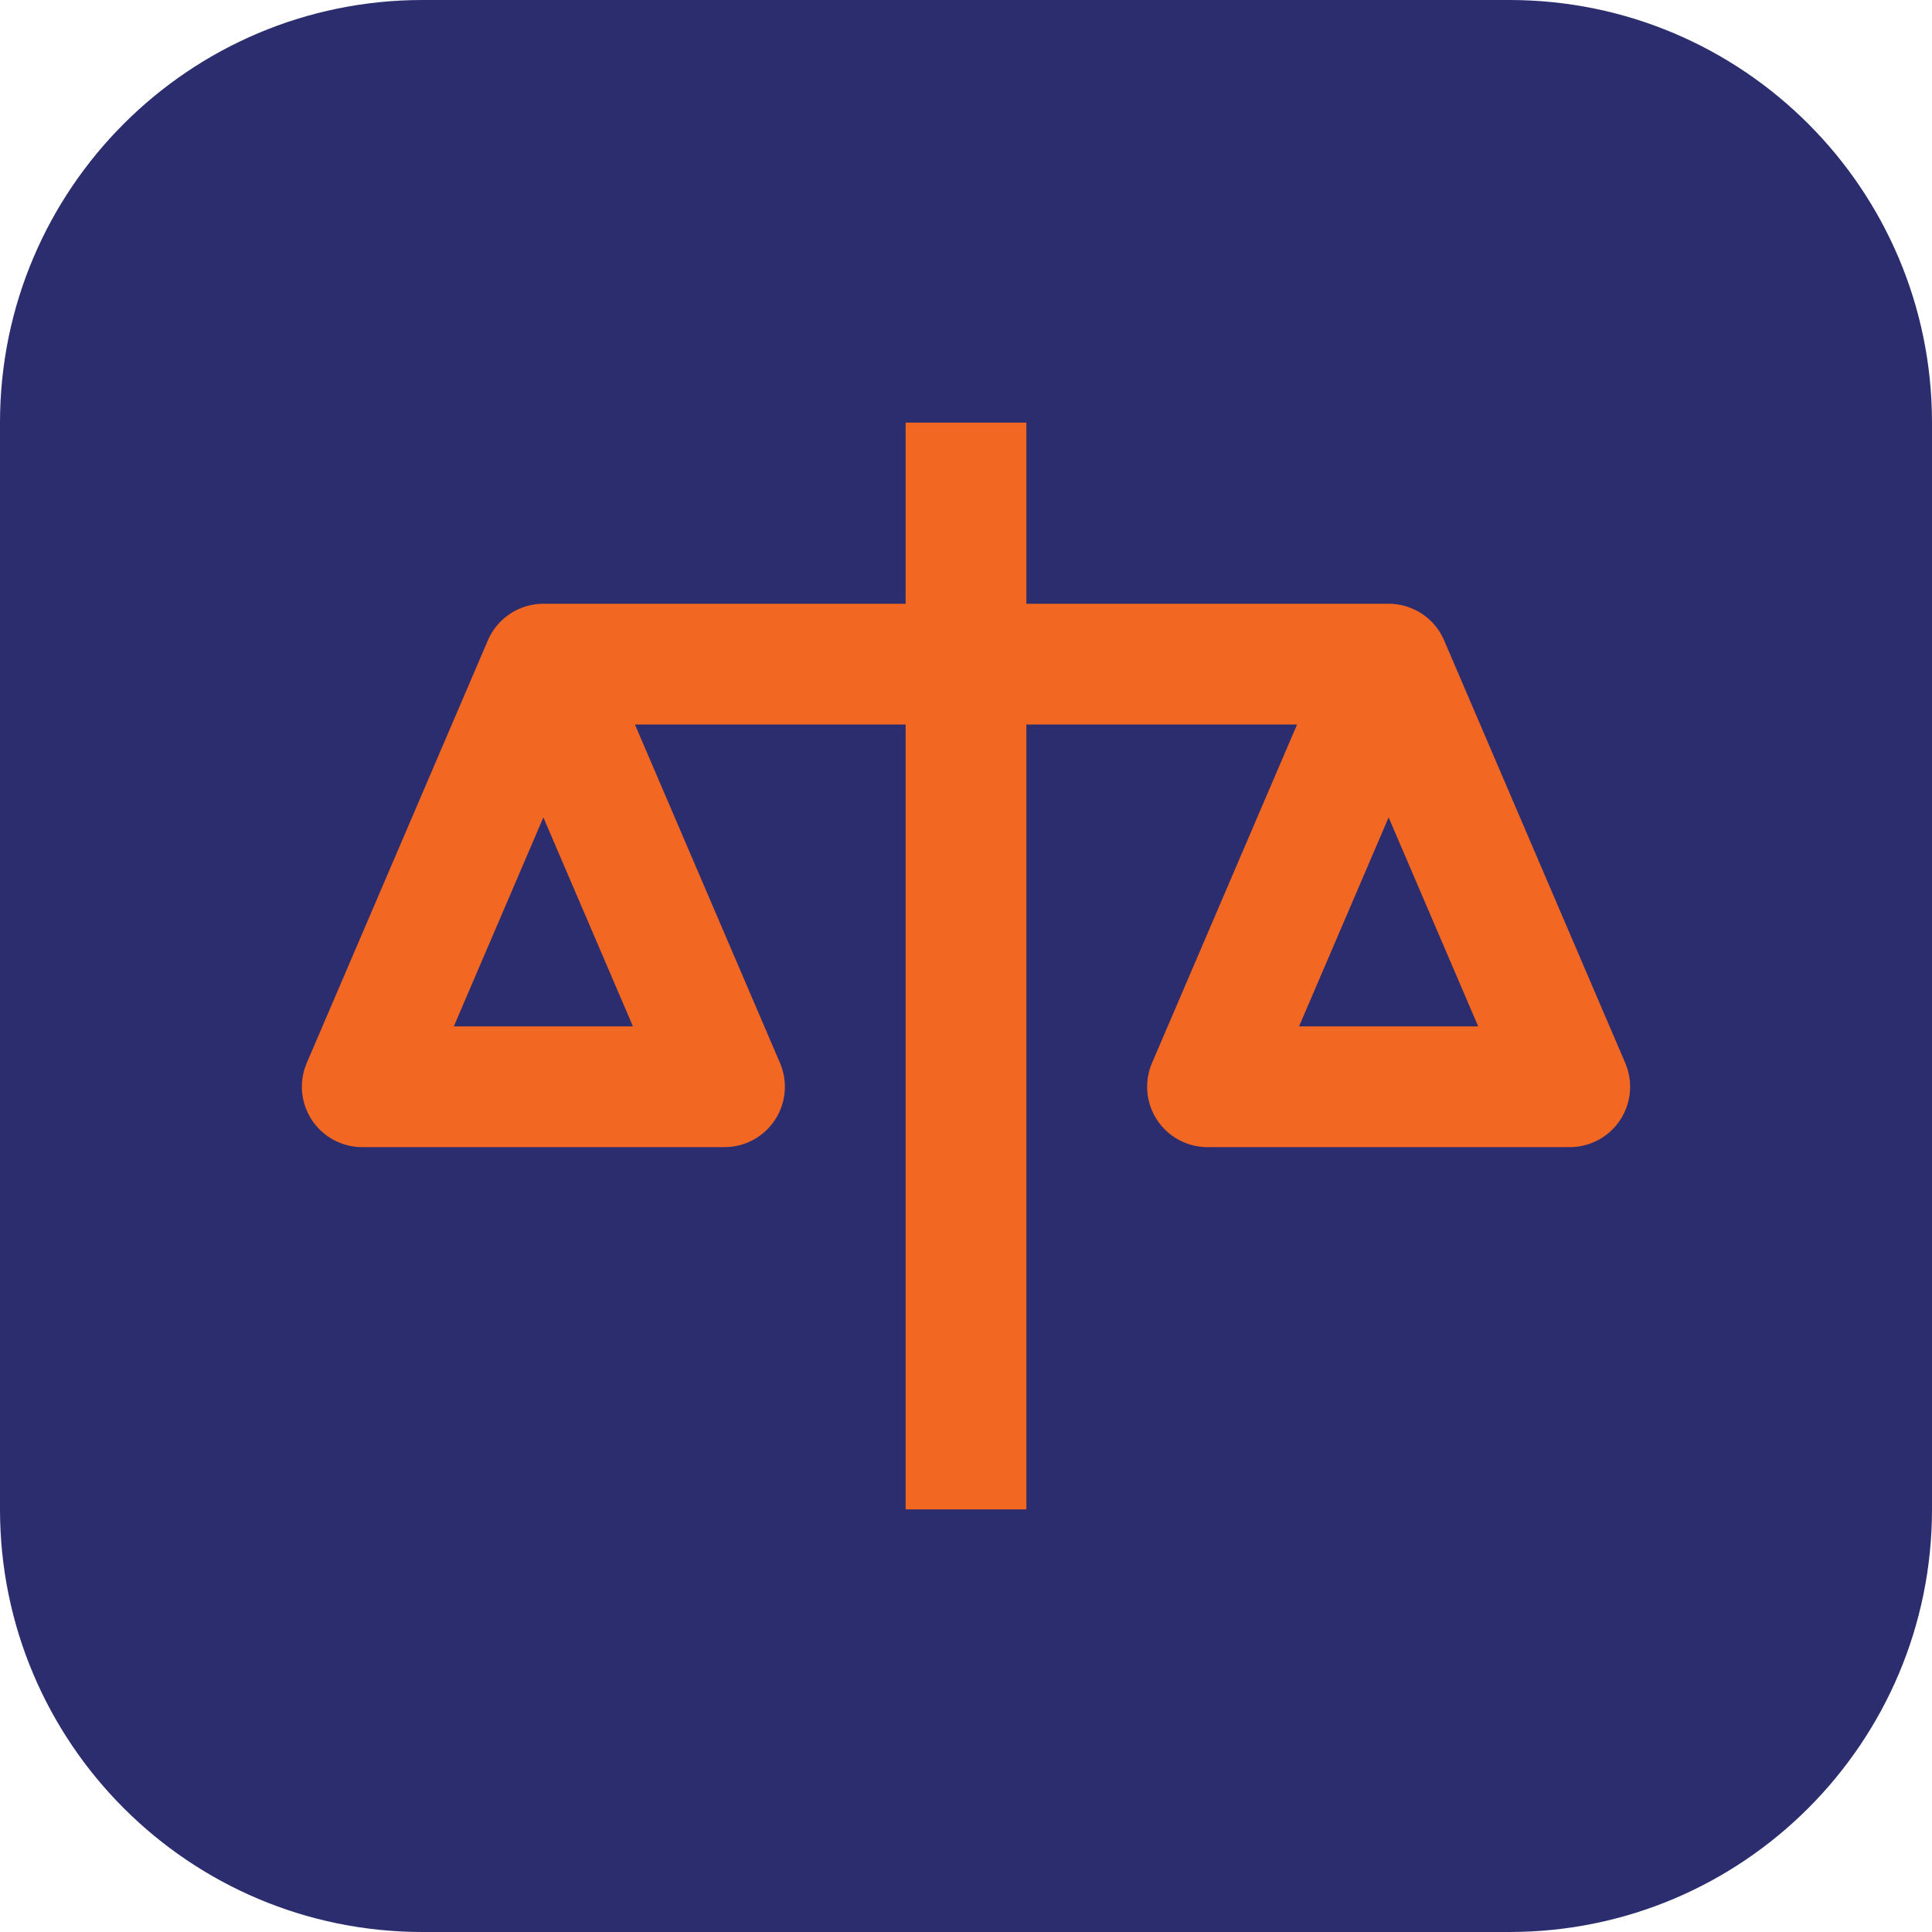
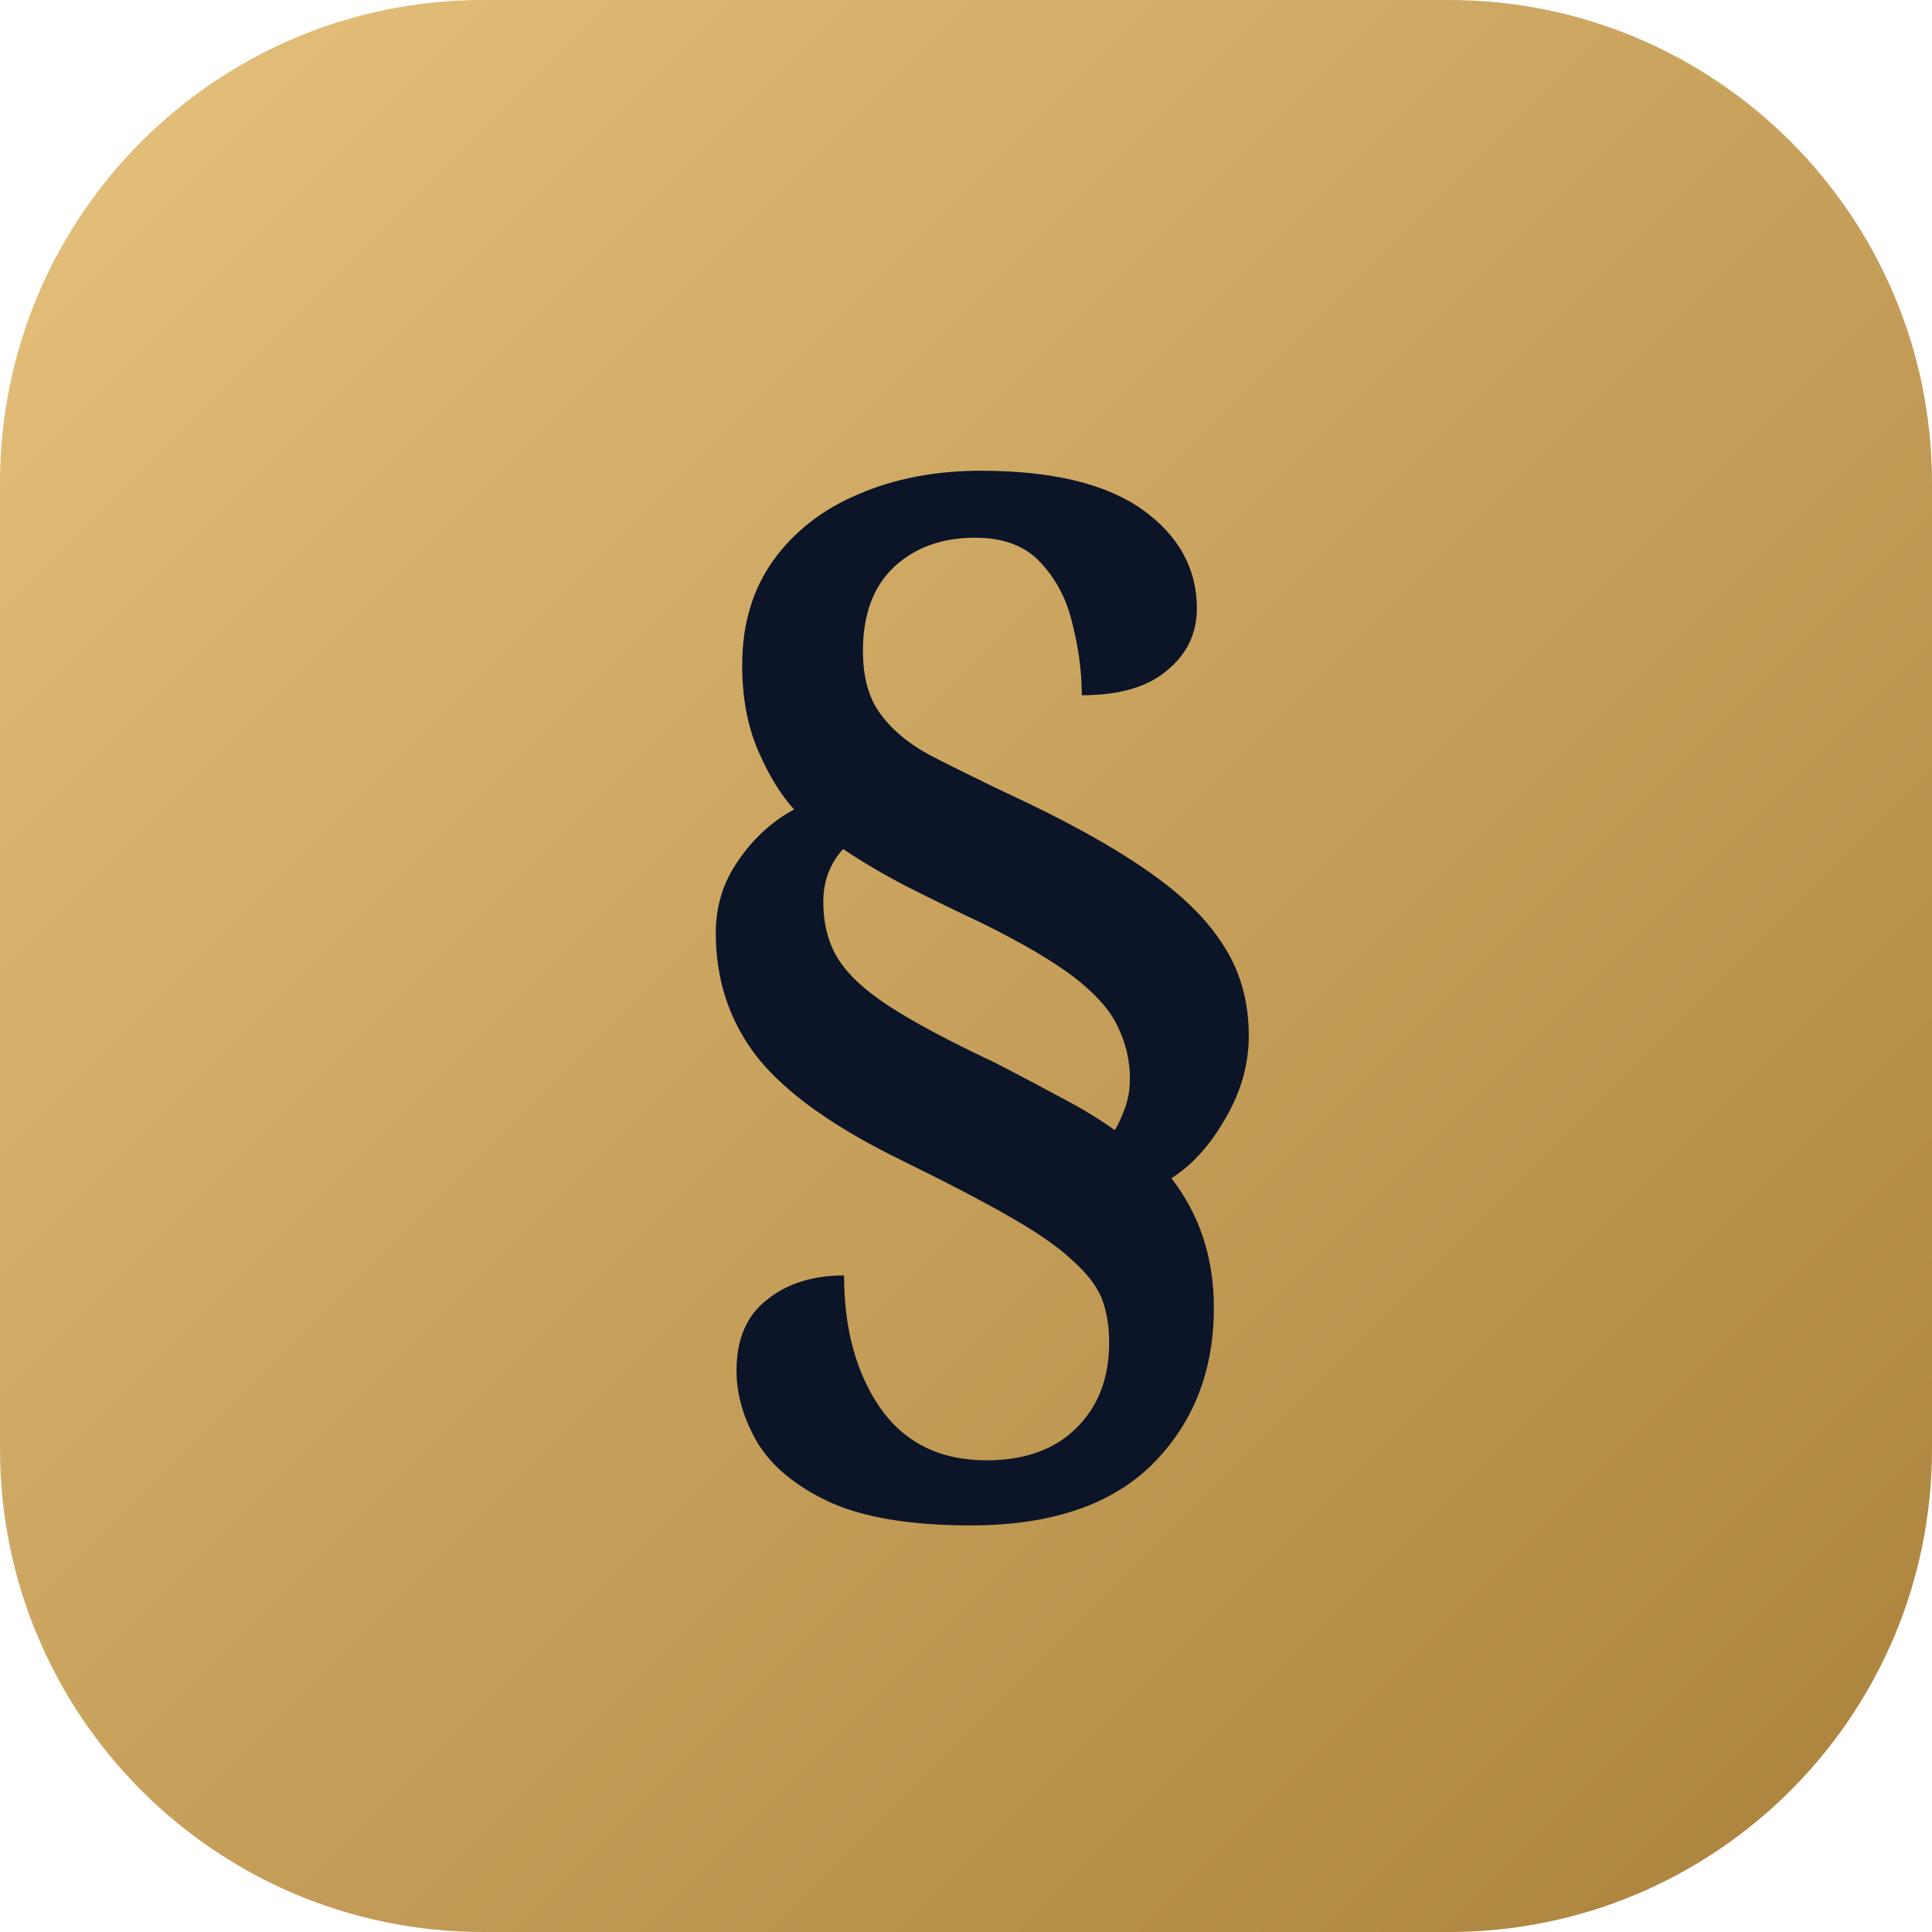
<svg xmlns="http://www.w3.org/2000/svg" viewBox="0 0 32 32">
-   <rect width="32" height="32" rx="7" fill="#2B2D6E" />
-   <path d="M16 7v18M9 11h14M9 11l-3 7h6zM23 11l-3 7h6z" stroke="#F26722" stroke-width="2" fill="none" stroke-linejoin="round" />
+   <defs>
+     <linearGradient id="g" x1="0" y1="0" x2="1" y2="1">
+       <stop offset="0" stop-color="#e6c27d" />
+       <stop offset="1" stop-color="#a9813b" />
+     </linearGradient>
+   </defs>
+   <rect width="32" height="32" rx="8" fill="url(#g)" />
+   <text x="16" y="23" text-anchor="middle" font-family="Georgia, serif" font-size="20" font-weight="600" fill="#0c1428">§</text>
</svg>
